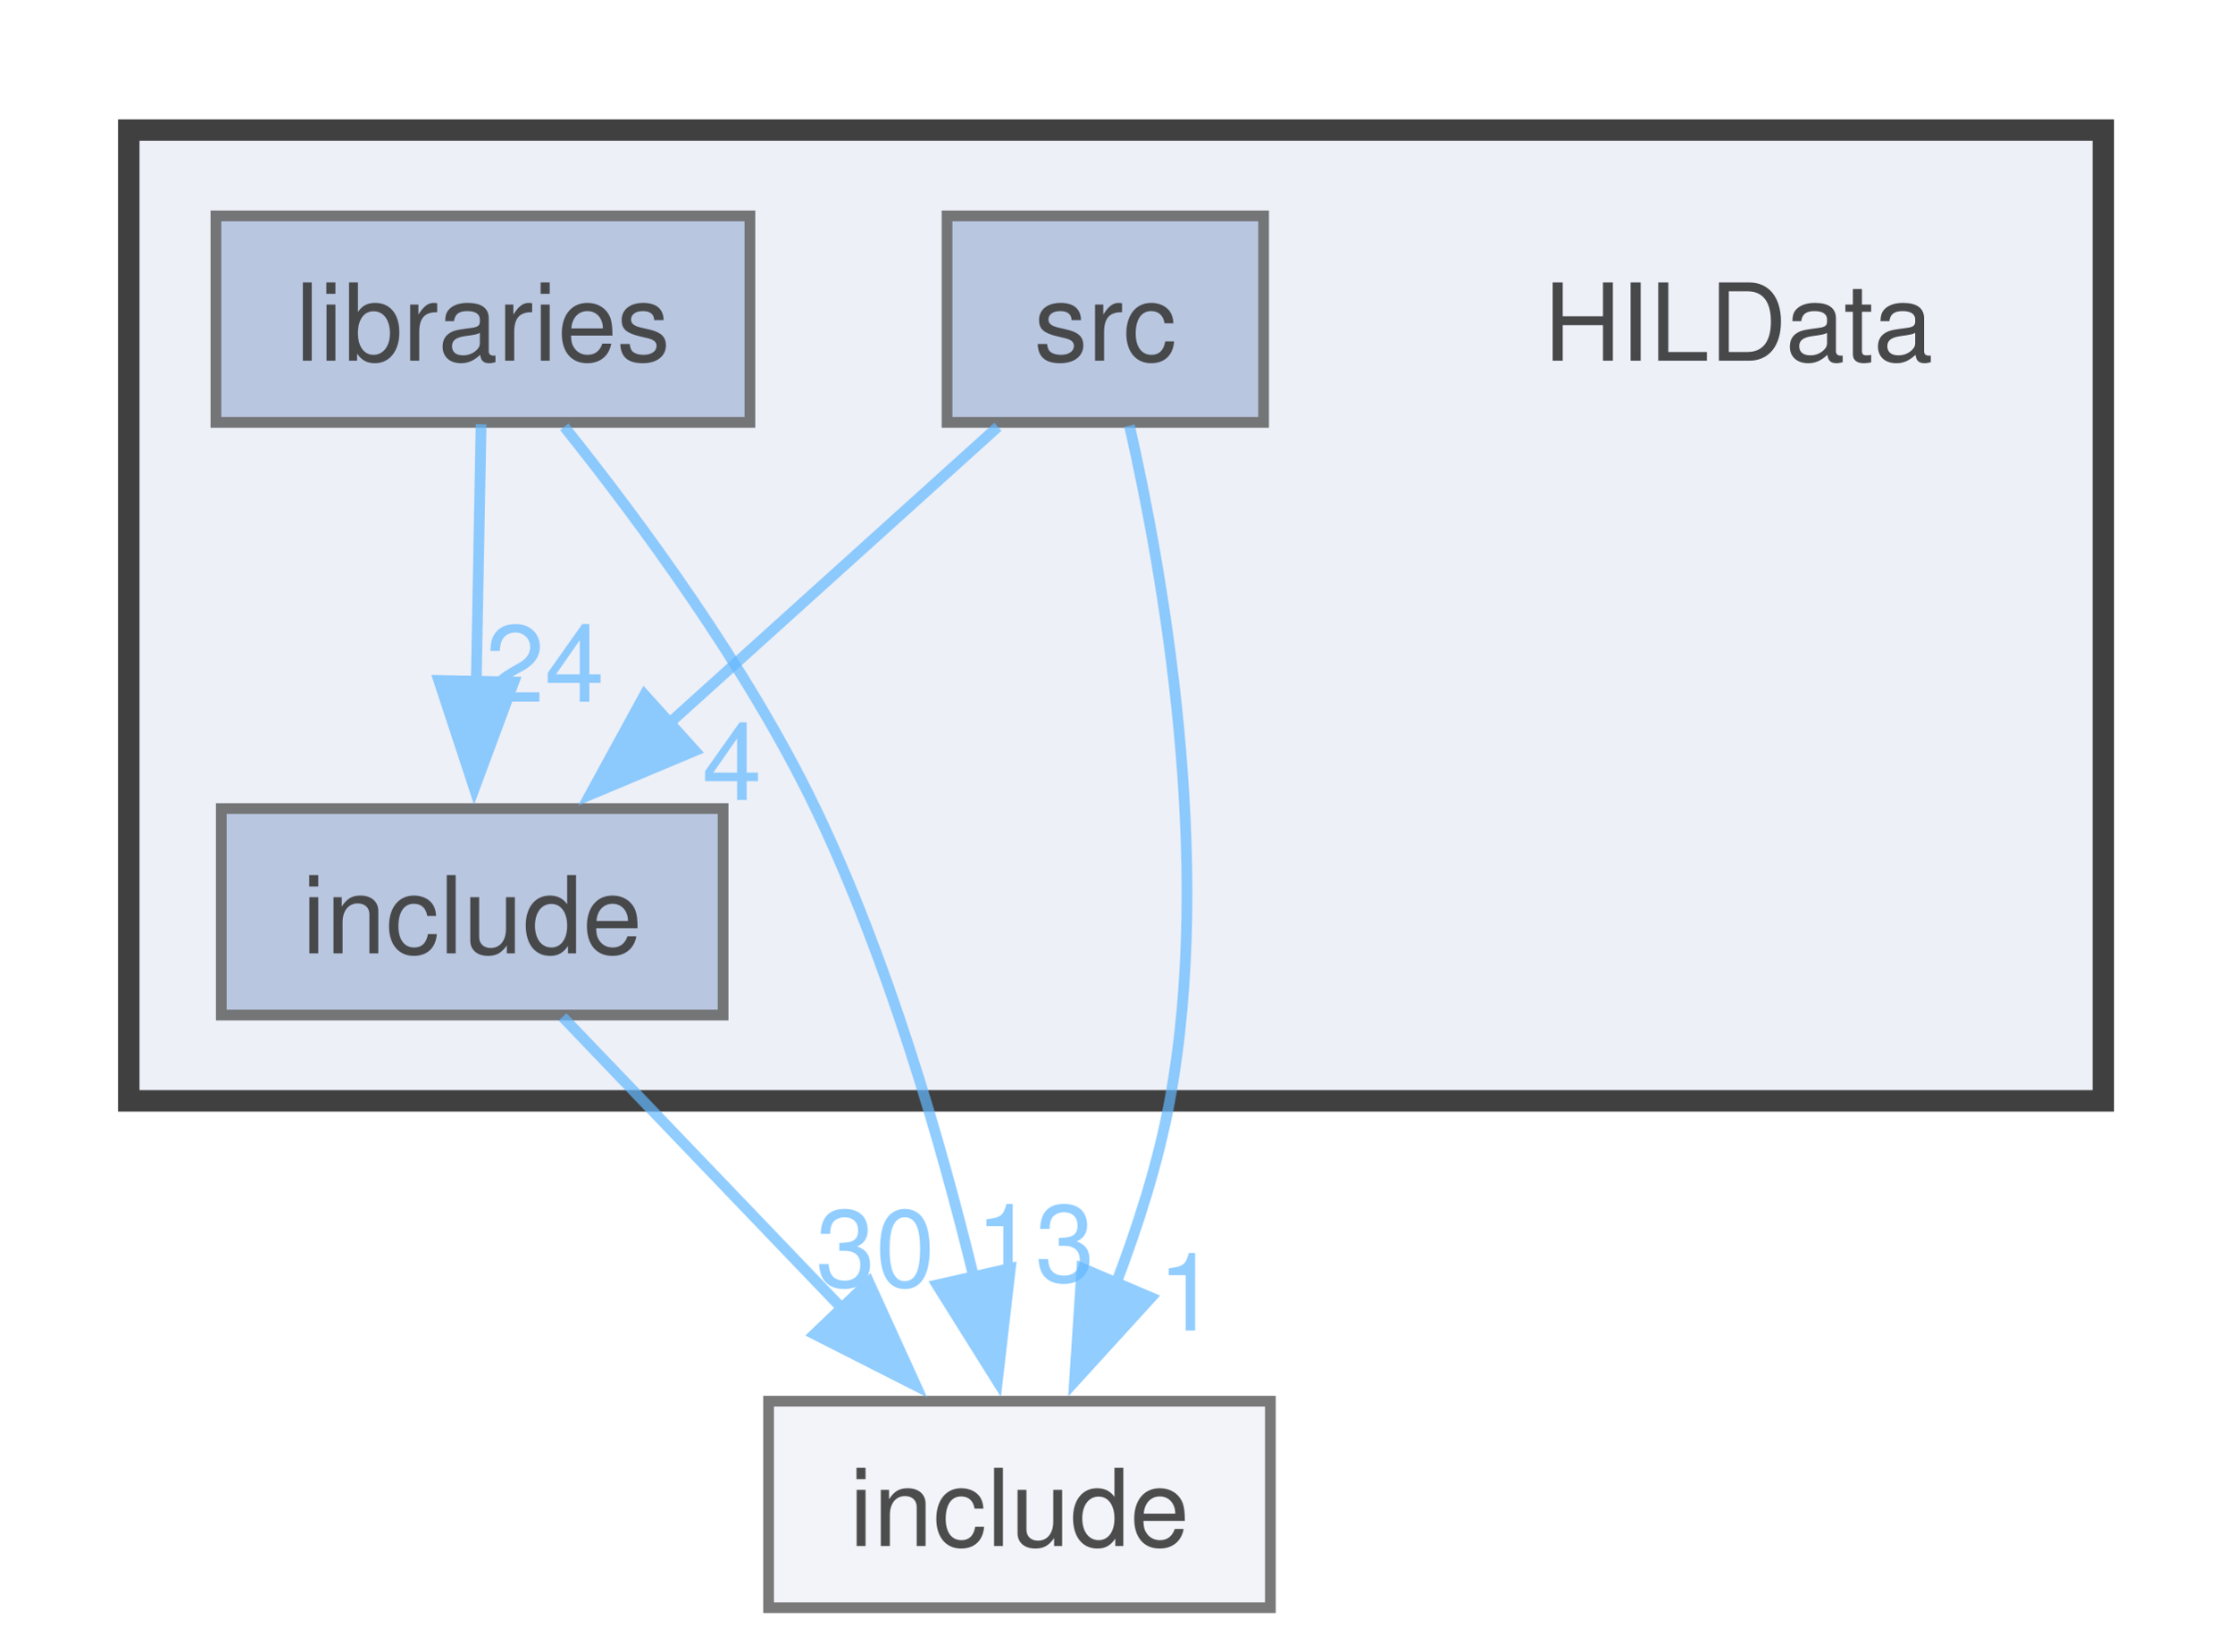
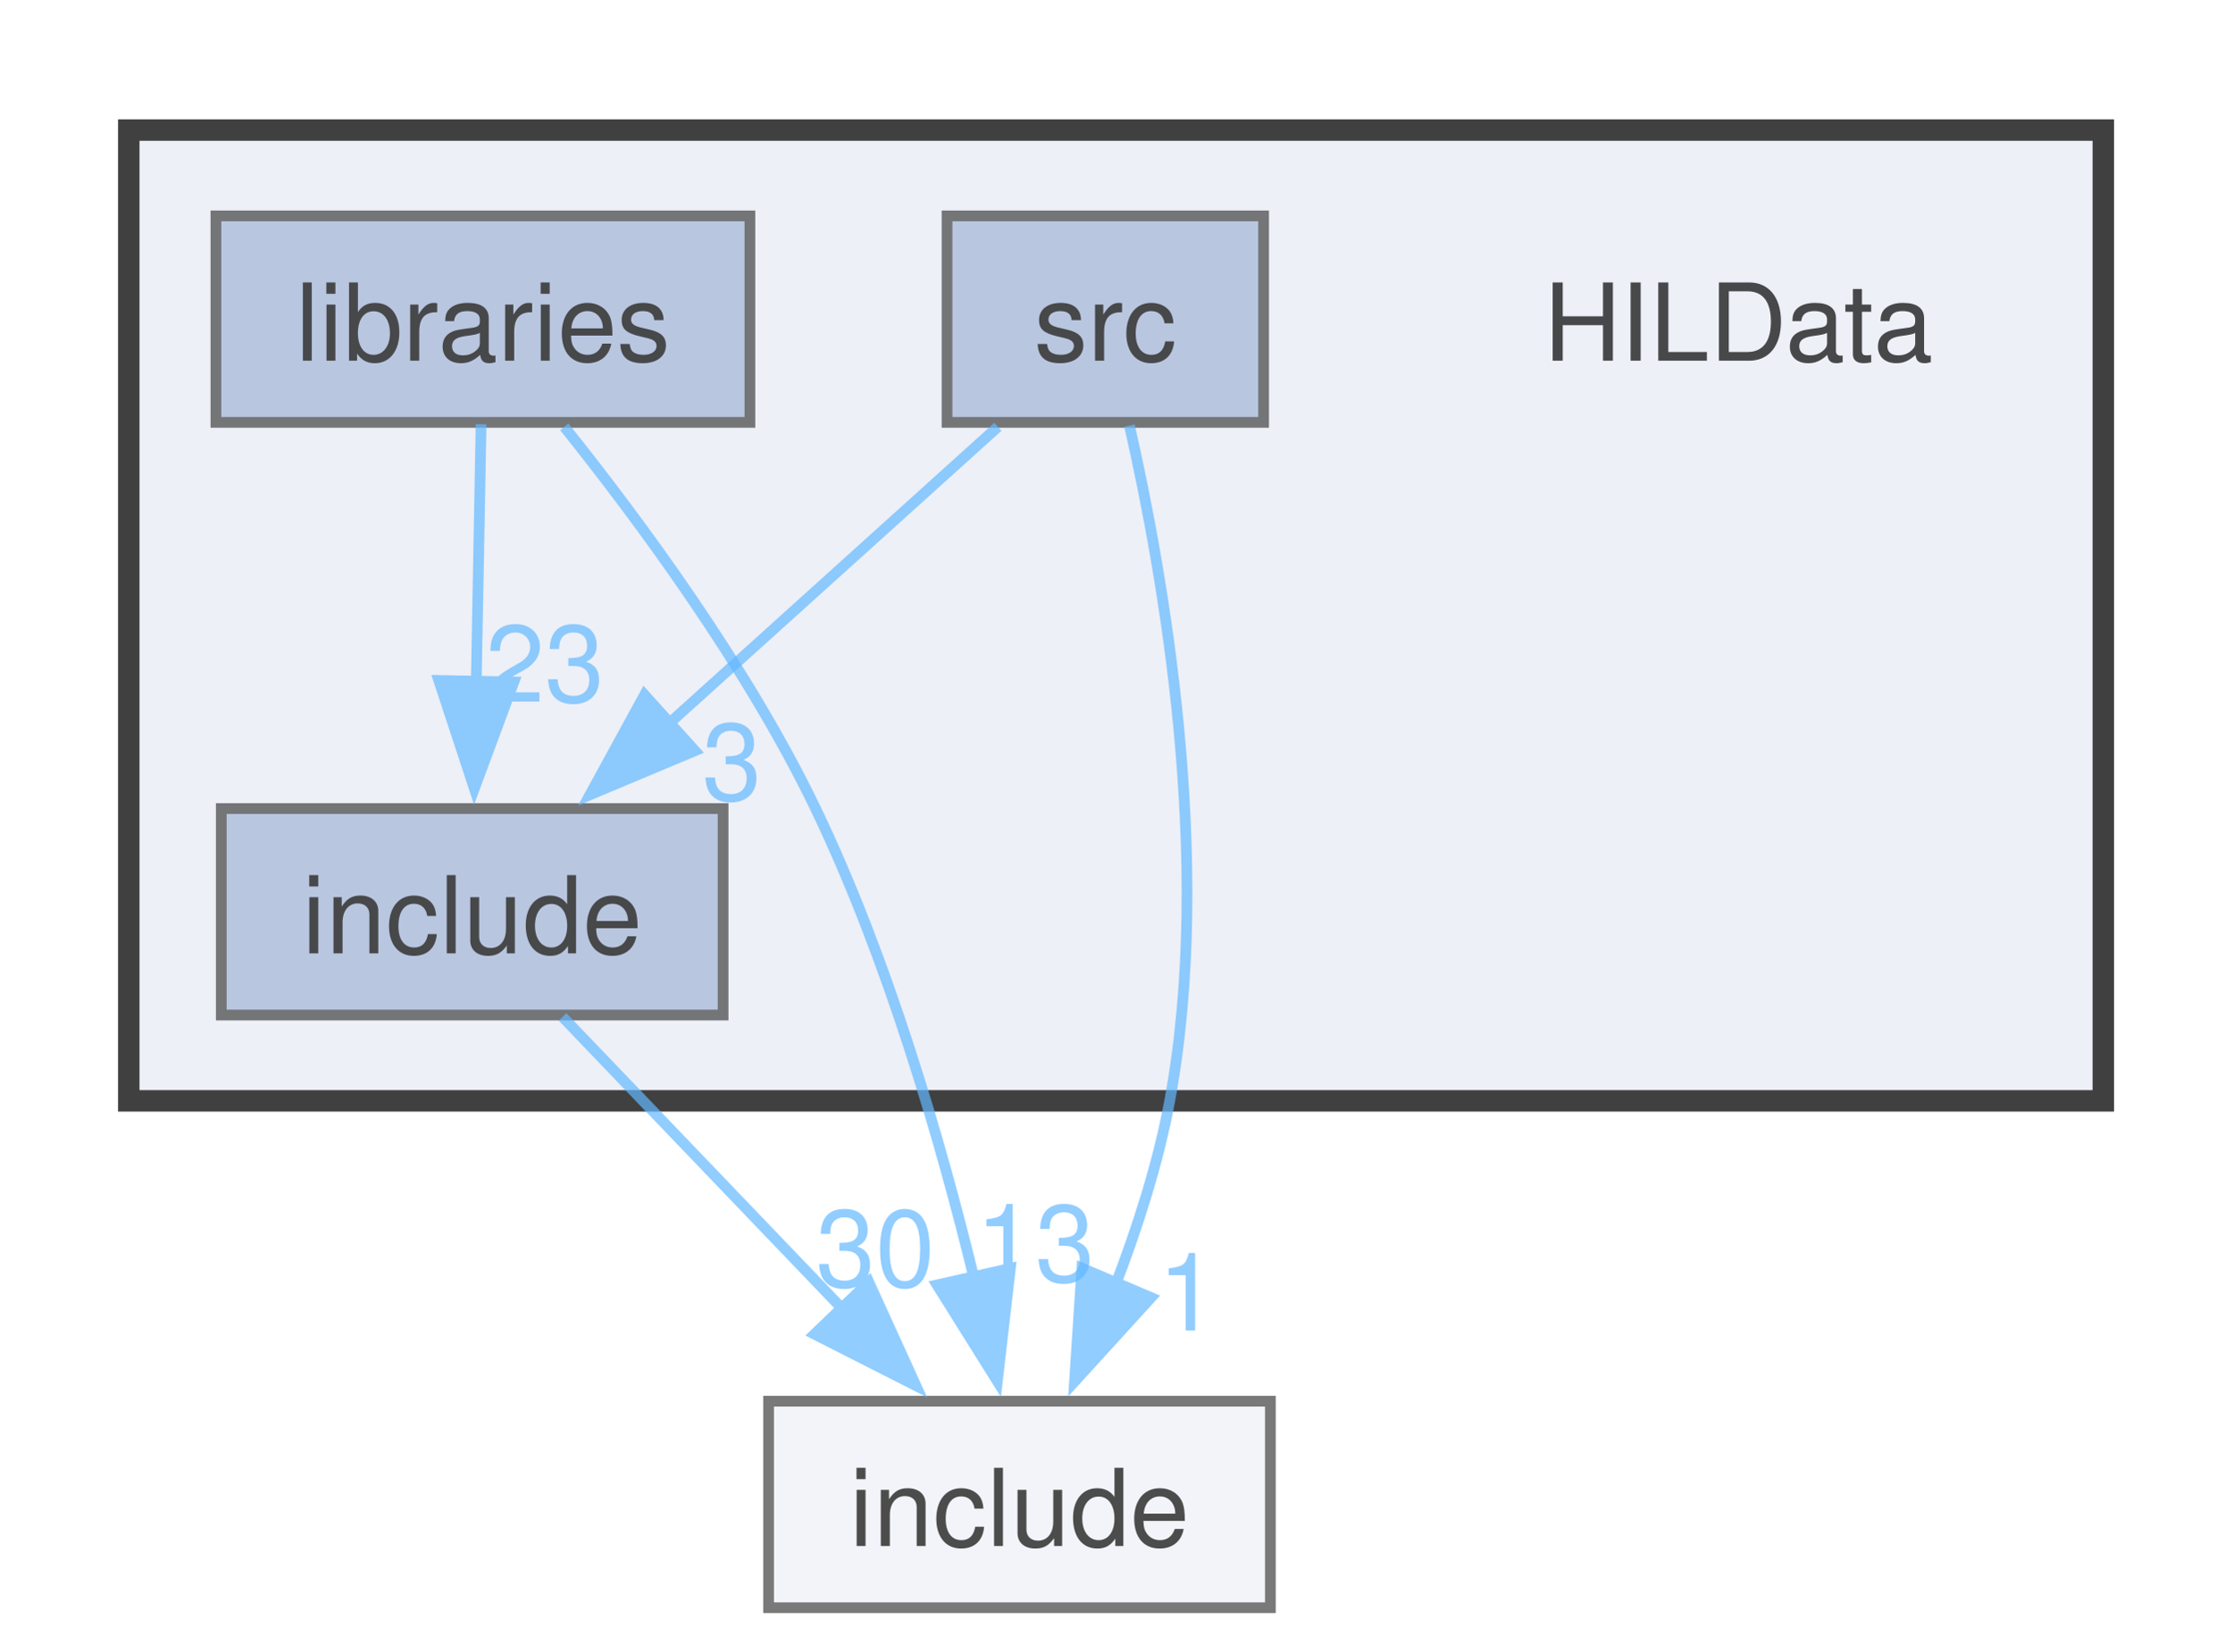
<svg xmlns="http://www.w3.org/2000/svg" xmlns:xlink="http://www.w3.org/1999/xlink" width="208pt" height="154pt" viewBox="0.00 0.00 208.00 153.75">
  <svg id="main" version="1.1" xml:space="preserve">
    <style type="text/css">
.node, .edge {opacity: 0.7;}
.node.selected, .edge.selected {opacity: 1;}
.edge:hover path { stroke: red; }
.edge:hover polygon { stroke: red; fill: red; }
</style>
    <svg id="graph" class="graph">
      <g id="graph0" class="graph" transform="scale(1 1) rotate(0) translate(4 149.75)">
        <g id="clust1" class="cluster">
          <g id="a_clust1">
            <a xlink:href="dir_00c05eb3ac5b5ff25e1a6852ee50e9ed.html" target="_top">
              <polygon fill="#edf0f7" stroke="#404040" stroke-width="2" points="8,-47.25 8,-137.75 192,-137.75 192,-47.25 8,-47.25" />
            </a>
          </g>
        </g>
        <g id="node1" class="node">
          <text text-anchor="middle" x="158" y="-116.25" font-family="Helvetica,sans-Serif" font-size="10.00">HILData</text>
        </g>
        <g id="node2" class="node">
          <g id="a_node2">
            <a xlink:href="dir_5801208bf1c85bb122aa200fd1071556.html" target="_top" xlink:title="include">
              <polygon fill="#a2b4d6" stroke="#404040" points="63.38,-74.5 16.62,-74.5 16.62,-55.25 63.38,-55.25 63.38,-74.5" />
              <text text-anchor="middle" x="40" y="-61" font-family="Helvetica,sans-Serif" font-size="10.00">include</text>
            </a>
          </g>
        </g>
        <g id="node5" class="node">
          <g id="a_node5">
            <a xlink:href="dir_d44c64559bbebec7f509842c48db8b23.html" target="_top" xlink:title="include">
              <polygon fill="#edf0f7" stroke="#404040" points="114.38,-19.25 67.62,-19.25 67.62,0 114.38,0 114.38,-19.25" />
              <text text-anchor="middle" x="91" y="-5.75" font-family="Helvetica,sans-Serif" font-size="10.00">include</text>
            </a>
          </g>
        </g>
        <g id="edge1" class="edge">
          <g id="a_edge1">
            <a xlink:href="dir_000011_000013.html" target="_top">
              <path fill="none" stroke="#63b8ff" d="M48.42,-55.08C55.54,-47.65 65.94,-36.79 74.69,-27.66" />
              <polygon fill="#63b8ff" stroke="#63b8ff" points="76.96,-30.35 81.35,-20.7 71.9,-25.5 76.96,-30.35" />
            </a>
          </g>
          <g id="a_edge1-headlabel">
            <a xlink:href="dir_000011_000013.html" target="_top" xlink:title="30">
              <text text-anchor="middle" x="77.57" y="-29.94" font-family="Helvetica,sans-Serif" font-size="10.00" fill="#63b8ff">30</text>
            </a>
          </g>
        </g>
        <g id="node3" class="node">
          <g id="a_node3">
            <a xlink:href="dir_ce89e7bbac41f3aebbd28e3e457f56c3.html" target="_top" xlink:title="libraries">
              <polygon fill="#a2b4d6" stroke="#404040" points="65.88,-129.75 16.12,-129.75 16.12,-110.5 65.88,-110.5 65.88,-129.75" />
              <text text-anchor="middle" x="41" y="-116.25" font-family="Helvetica,sans-Serif" font-size="10.00">libraries</text>
            </a>
          </g>
        </g>
        <g id="edge2" class="edge">
          <g id="a_edge2">
            <a xlink:href="dir_000017_000011.html" target="_top">
              <path fill="none" stroke="#63b8ff" d="M40.83,-110.33C40.71,-103.82 40.54,-94.67 40.38,-86.37" />
              <polygon fill="#63b8ff" stroke="#63b8ff" points="43.88,-86.3 40.2,-76.37 36.89,-86.44 43.88,-86.3" />
            </a>
          </g>
          <g id="a_edge2-headlabel">
-             <a xlink:href="dir_000017_000011.html" target="_top" xlink:title="24">
-               <text text-anchor="middle" x="46.76" y="-84.46" font-family="Helvetica,sans-Serif" font-size="10.00" fill="#63b8ff">24</text>
+             <a xlink:href="dir_000017_000011.html" target="_top" xlink:title="23">
+               <text text-anchor="middle" x="46.76" y="-84.46" font-family="Helvetica,sans-Serif" font-size="10.00" fill="#63b8ff">23</text>
            </a>
          </g>
        </g>
        <g id="edge3" class="edge">
          <g id="a_edge3">
            <a xlink:href="dir_000017_000013.html" target="_top">
              <path fill="none" stroke="#63b8ff" d="M48.58,-110.09C55.51,-101.43 65.62,-87.76 72,-74.5 78.76,-60.43 83.67,-43.46 86.81,-30.54" />
              <polygon fill="#63b8ff" stroke="#63b8ff" points="90.15,-31.63 88.94,-21.11 83.32,-30.09 90.15,-31.63" />
            </a>
          </g>
          <g id="a_edge3-headlabel">
            <a xlink:href="dir_000017_000013.html" target="_top" xlink:title="13">
              <text text-anchor="middle" x="92.46" y="-30.41" font-family="Helvetica,sans-Serif" font-size="10.00" fill="#63b8ff">13</text>
            </a>
          </g>
        </g>
        <g id="node4" class="node">
          <g id="a_node4">
            <a xlink:href="dir_719e9e384d7fef38d32ec783b75da860.html" target="_top" xlink:title="src">
              <polygon fill="#a2b4d6" stroke="#404040" points="113.75,-129.75 84.25,-129.75 84.25,-110.5 113.75,-110.5 113.75,-129.75" />
              <text text-anchor="middle" x="99" y="-116.25" font-family="Helvetica,sans-Serif" font-size="10.00">src</text>
            </a>
          </g>
        </g>
        <g id="edge4" class="edge">
          <g id="a_edge4">
            <a xlink:href="dir_000024_000011.html" target="_top">
              <path fill="none" stroke="#63b8ff" d="M88.99,-110.09C80.63,-102.55 68.5,-91.6 58.4,-82.48" />
              <polygon fill="#63b8ff" stroke="#63b8ff" points="60.75,-79.89 50.98,-75.79 56.06,-85.09 60.75,-79.89" />
            </a>
          </g>
          <g id="a_edge4-headlabel">
-             <a xlink:href="dir_000024_000011.html" target="_top" xlink:title="4">
-               <text text-anchor="middle" x="64.2" y="-75.3" font-family="Helvetica,sans-Serif" font-size="10.00" fill="#63b8ff">4</text>
+             <a xlink:href="dir_000024_000011.html" target="_top" xlink:title="3">
+               <text text-anchor="middle" x="64.2" y="-75.3" font-family="Helvetica,sans-Serif" font-size="10.00" fill="#63b8ff">3</text>
            </a>
          </g>
        </g>
        <g id="edge5" class="edge">
          <g id="a_edge5">
            <a xlink:href="dir_000024_000013.html" target="_top">
              <path fill="none" stroke="#63b8ff" d="M101.25,-110.2C104.36,-96.53 109.14,-69.66 105,-47.25 103.93,-41.45 101.98,-35.37 99.87,-29.88" />
              <polygon fill="#63b8ff" stroke="#63b8ff" points="103.26,-28.91 96.13,-21.08 96.82,-31.65 103.26,-28.91" />
            </a>
          </g>
          <g id="a_edge5-headlabel">
            <a xlink:href="dir_000024_000013.html" target="_top" xlink:title="1">
              <text text-anchor="middle" x="106.68" y="-25.84" font-family="Helvetica,sans-Serif" font-size="10.00" fill="#63b8ff">1</text>
            </a>
          </g>
        </g>
      </g>
    </svg>
  </svg>
  <style type="text/css">

[data-mouse-over-selected='false'] { opacity: 0.7; }
[data-mouse-over-selected='true']  { opacity: 1.0; }

</style>
</svg>
